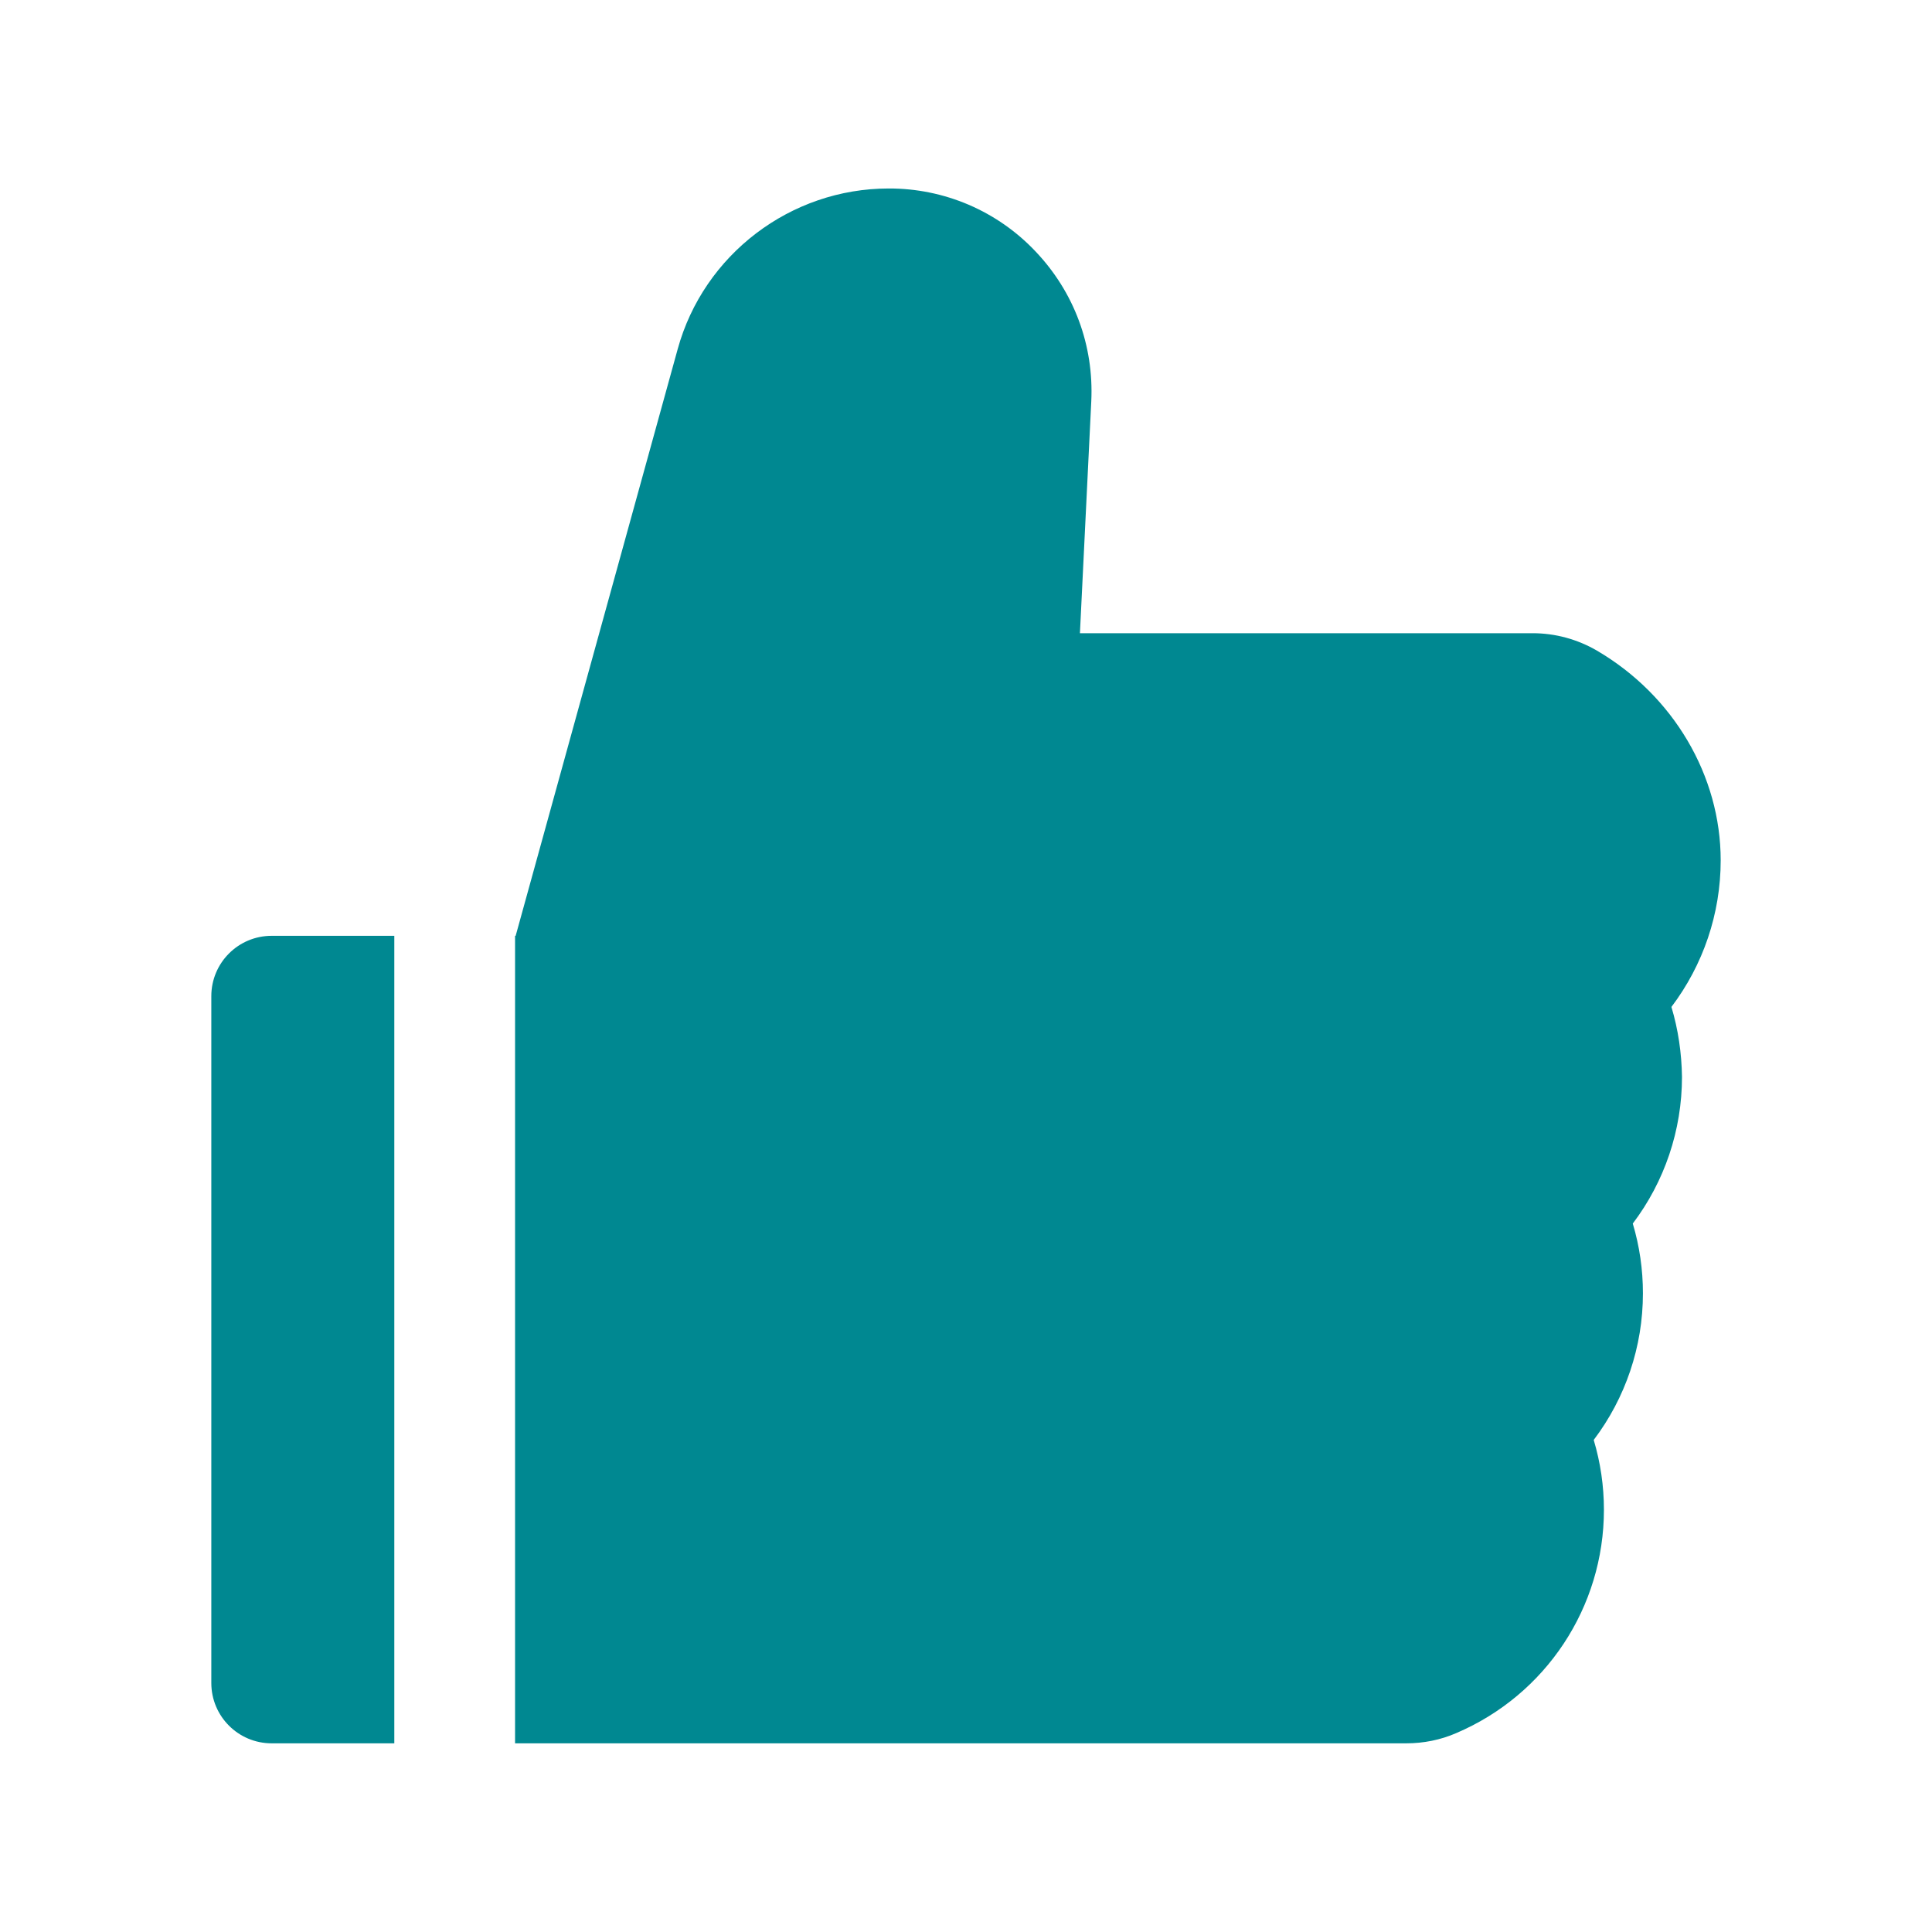
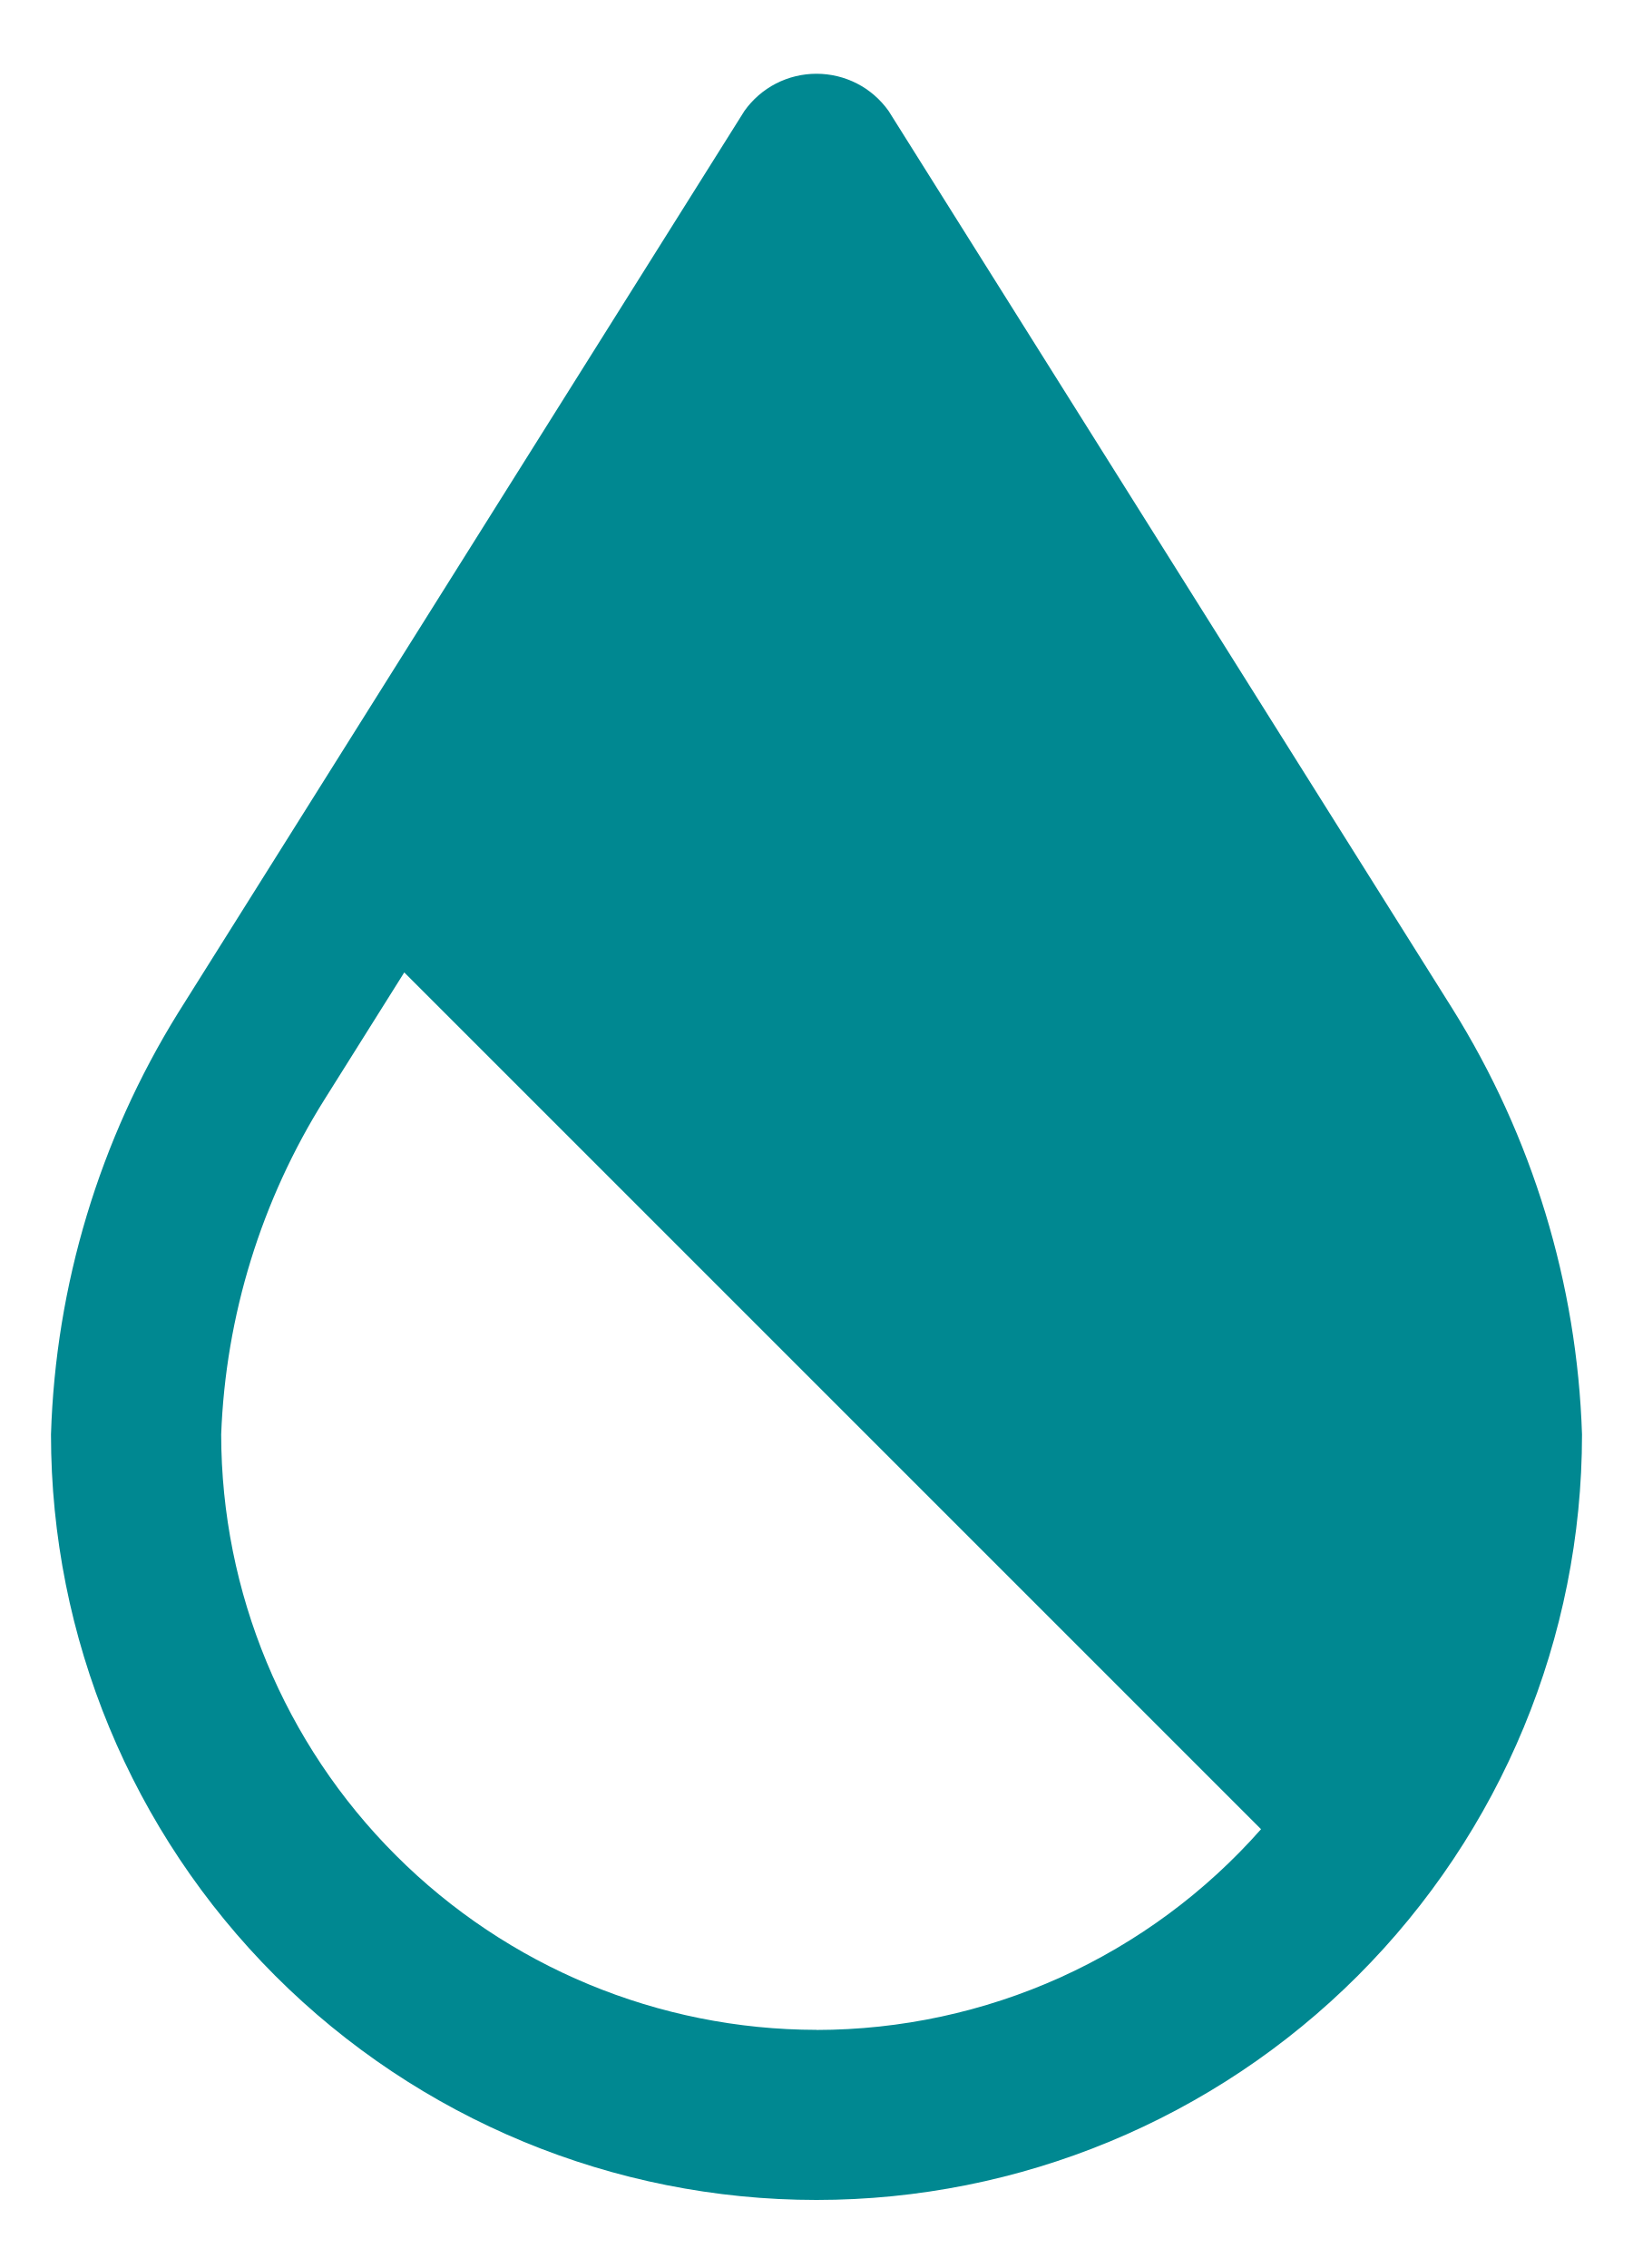
- <svg xmlns="http://www.w3.org/2000/svg" width="32" height="32" viewBox="0 0 32 32" fill="none">
-   <path d="M27.684 16.678C28.209 15.984 28.5 15.134 28.5 14.25C28.5 12.847 27.716 11.519 26.453 10.778C26.128 10.588 25.758 10.487 25.381 10.488H17.887L18.075 6.647C18.119 5.719 17.791 4.838 17.153 4.166C16.84 3.834 16.463 3.571 16.044 3.391C15.625 3.212 15.174 3.12 14.719 3.122C13.094 3.122 11.656 4.216 11.225 5.781L8.541 15.5H8.531V28.875H23.291C23.578 28.875 23.859 28.819 24.119 28.706C25.606 28.072 26.566 26.619 26.566 25.006C26.566 24.613 26.509 24.225 26.397 23.85C26.922 23.156 27.212 22.306 27.212 21.422C27.212 21.028 27.156 20.641 27.044 20.266C27.569 19.572 27.859 18.722 27.859 17.837C27.853 17.444 27.797 17.053 27.684 16.678V16.678ZM3.5 16.5V27.875C3.5 28.428 3.947 28.875 4.5 28.875H6.531V15.5H4.5C3.947 15.5 3.5 15.947 3.5 16.5Z" fill="#008891" />
+ <svg xmlns="http://www.w3.org/2000/svg" width="18" height="25" viewBox="0 0 18 25" fill="none">
+   <path d="M16.009 11.118L9.794 1.222C9.704 1.096 9.585 0.992 9.447 0.921C9.309 0.85 9.155 0.813 9 0.813C8.845 0.813 8.691 0.85 8.553 0.921C8.415 0.992 8.296 1.096 8.206 1.222L1.963 11.165C1.096 12.564 0.613 14.167 0.562 15.812C0.562 18.05 1.451 20.196 3.034 21.779C4.616 23.361 6.762 24.25 9 24.25C11.238 24.25 13.384 23.361 14.966 21.779C16.549 20.196 17.438 18.05 17.438 15.812C17.384 14.149 16.891 12.53 16.009 11.118ZM9 22.375C7.26 22.373 5.592 21.681 4.362 20.45C3.132 19.22 2.44 17.552 2.438 15.812C2.487 14.502 2.881 13.227 3.579 12.116L4.456 10.719L13.9 20.163C13.287 20.858 12.533 21.415 11.688 21.797C10.843 22.178 9.927 22.375 9 22.376V22.375Z" fill="#008891" />
</svg>
